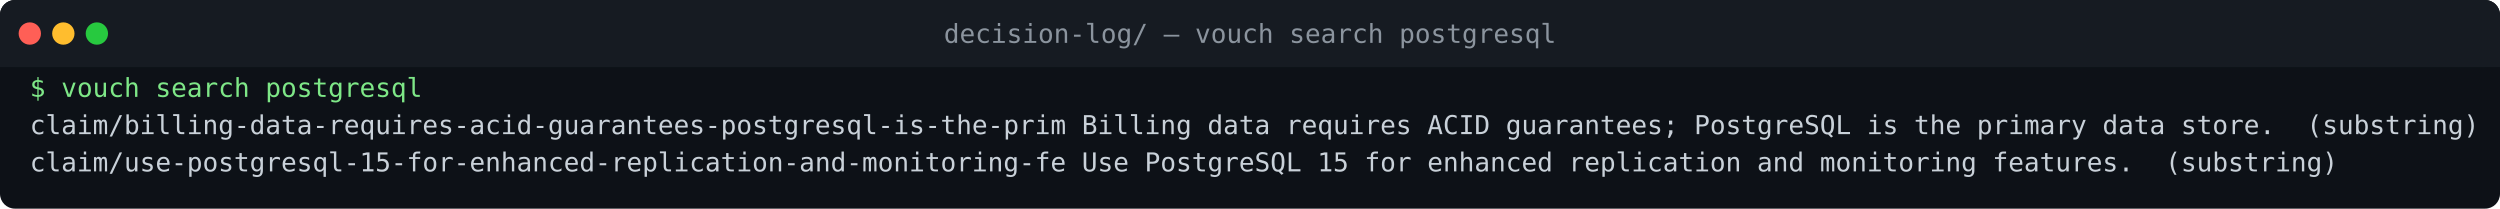
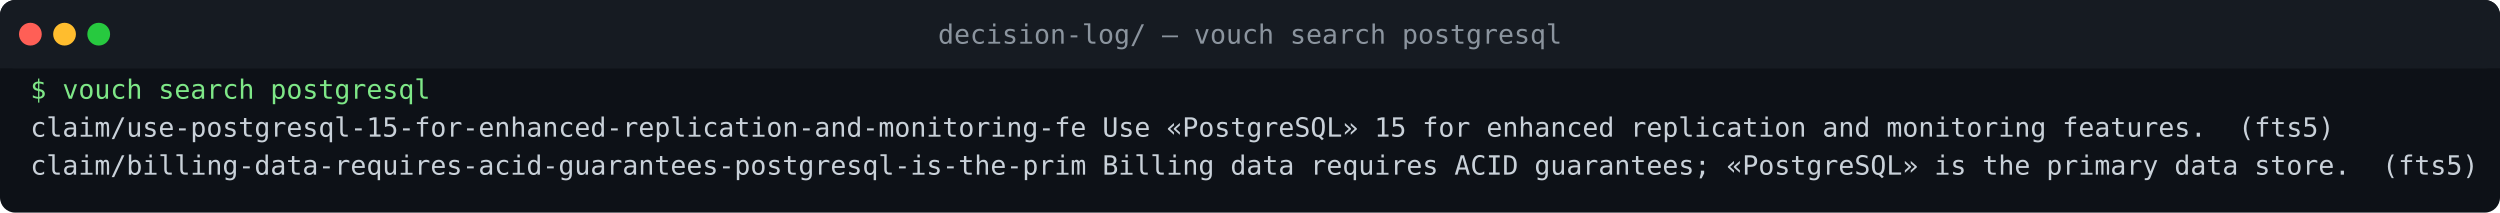
- <svg xmlns="http://www.w3.org/2000/svg" width="1342" height="112" viewBox="0 0 1342 112" font-family="ui-monospace, SFMono-Regular, Menlo, Consolas, 'DejaVu Sans Mono', monospace" font-size="14">
-   <rect width="1342" height="112" rx="8" fill="#0d1117" />
-   <rect width="1342" height="36" rx="8" fill="#161b22" />
-   <rect y="28" width="1342" height="8" fill="#161b22" />
+ <svg xmlns="http://www.w3.org/2000/svg" width="1317" height="112" viewBox="0 0 1317 112" font-family="ui-monospace, SFMono-Regular, Menlo, Consolas, 'DejaVu Sans Mono', monospace" font-size="14">
+   <rect width="1317" height="112" rx="8" fill="#0d1117" />
+   <rect width="1317" height="36" rx="8" fill="#161b22" />
+   <rect y="28" width="1317" height="8" fill="#161b22" />
  <circle cx="16" cy="18" r="6" fill="#ff5f56" />
  <circle cx="34" cy="18" r="6" fill="#ffbd2e" />
  <circle cx="52" cy="18" r="6" fill="#27c93f" />
-   <text x="671.0" y="23" fill="#8b949e" text-anchor="middle">decision-log/ — vouch search postgresql</text>
+   <text x="658.5" y="23" fill="#8b949e" text-anchor="middle">decision-log/ — vouch search postgresql</text>
  <text x="16" y="52" fill="#7ee787" xml:space="preserve">$ vouch search postgresql</text>
-   <text x="16" y="72" fill="#c9d1d9" xml:space="preserve">claim/billing-data-requires-acid-guarantees-postgresql-is-the-prim	Billing data requires ACID guarantees; PostgreSQL is the primary data store.  (substring)</text>
-   <text x="16" y="92" fill="#c9d1d9" xml:space="preserve">claim/use-postgresql-15-for-enhanced-replication-and-monitoring-fe	Use PostgreSQL 15 for enhanced replication and monitoring features.  (substring)</text>
+   <text x="16" y="72" fill="#c9d1d9" xml:space="preserve">claim/use-postgresql-15-for-enhanced-replication-and-monitoring-fe	Use «PostgreSQL» 15 for enhanced replication and monitoring features.  (fts5)</text>
+   <text x="16" y="92" fill="#c9d1d9" xml:space="preserve">claim/billing-data-requires-acid-guarantees-postgresql-is-the-prim	Billing data requires ACID guarantees; «PostgreSQL» is the primary data store.  (fts5)</text>
</svg>
